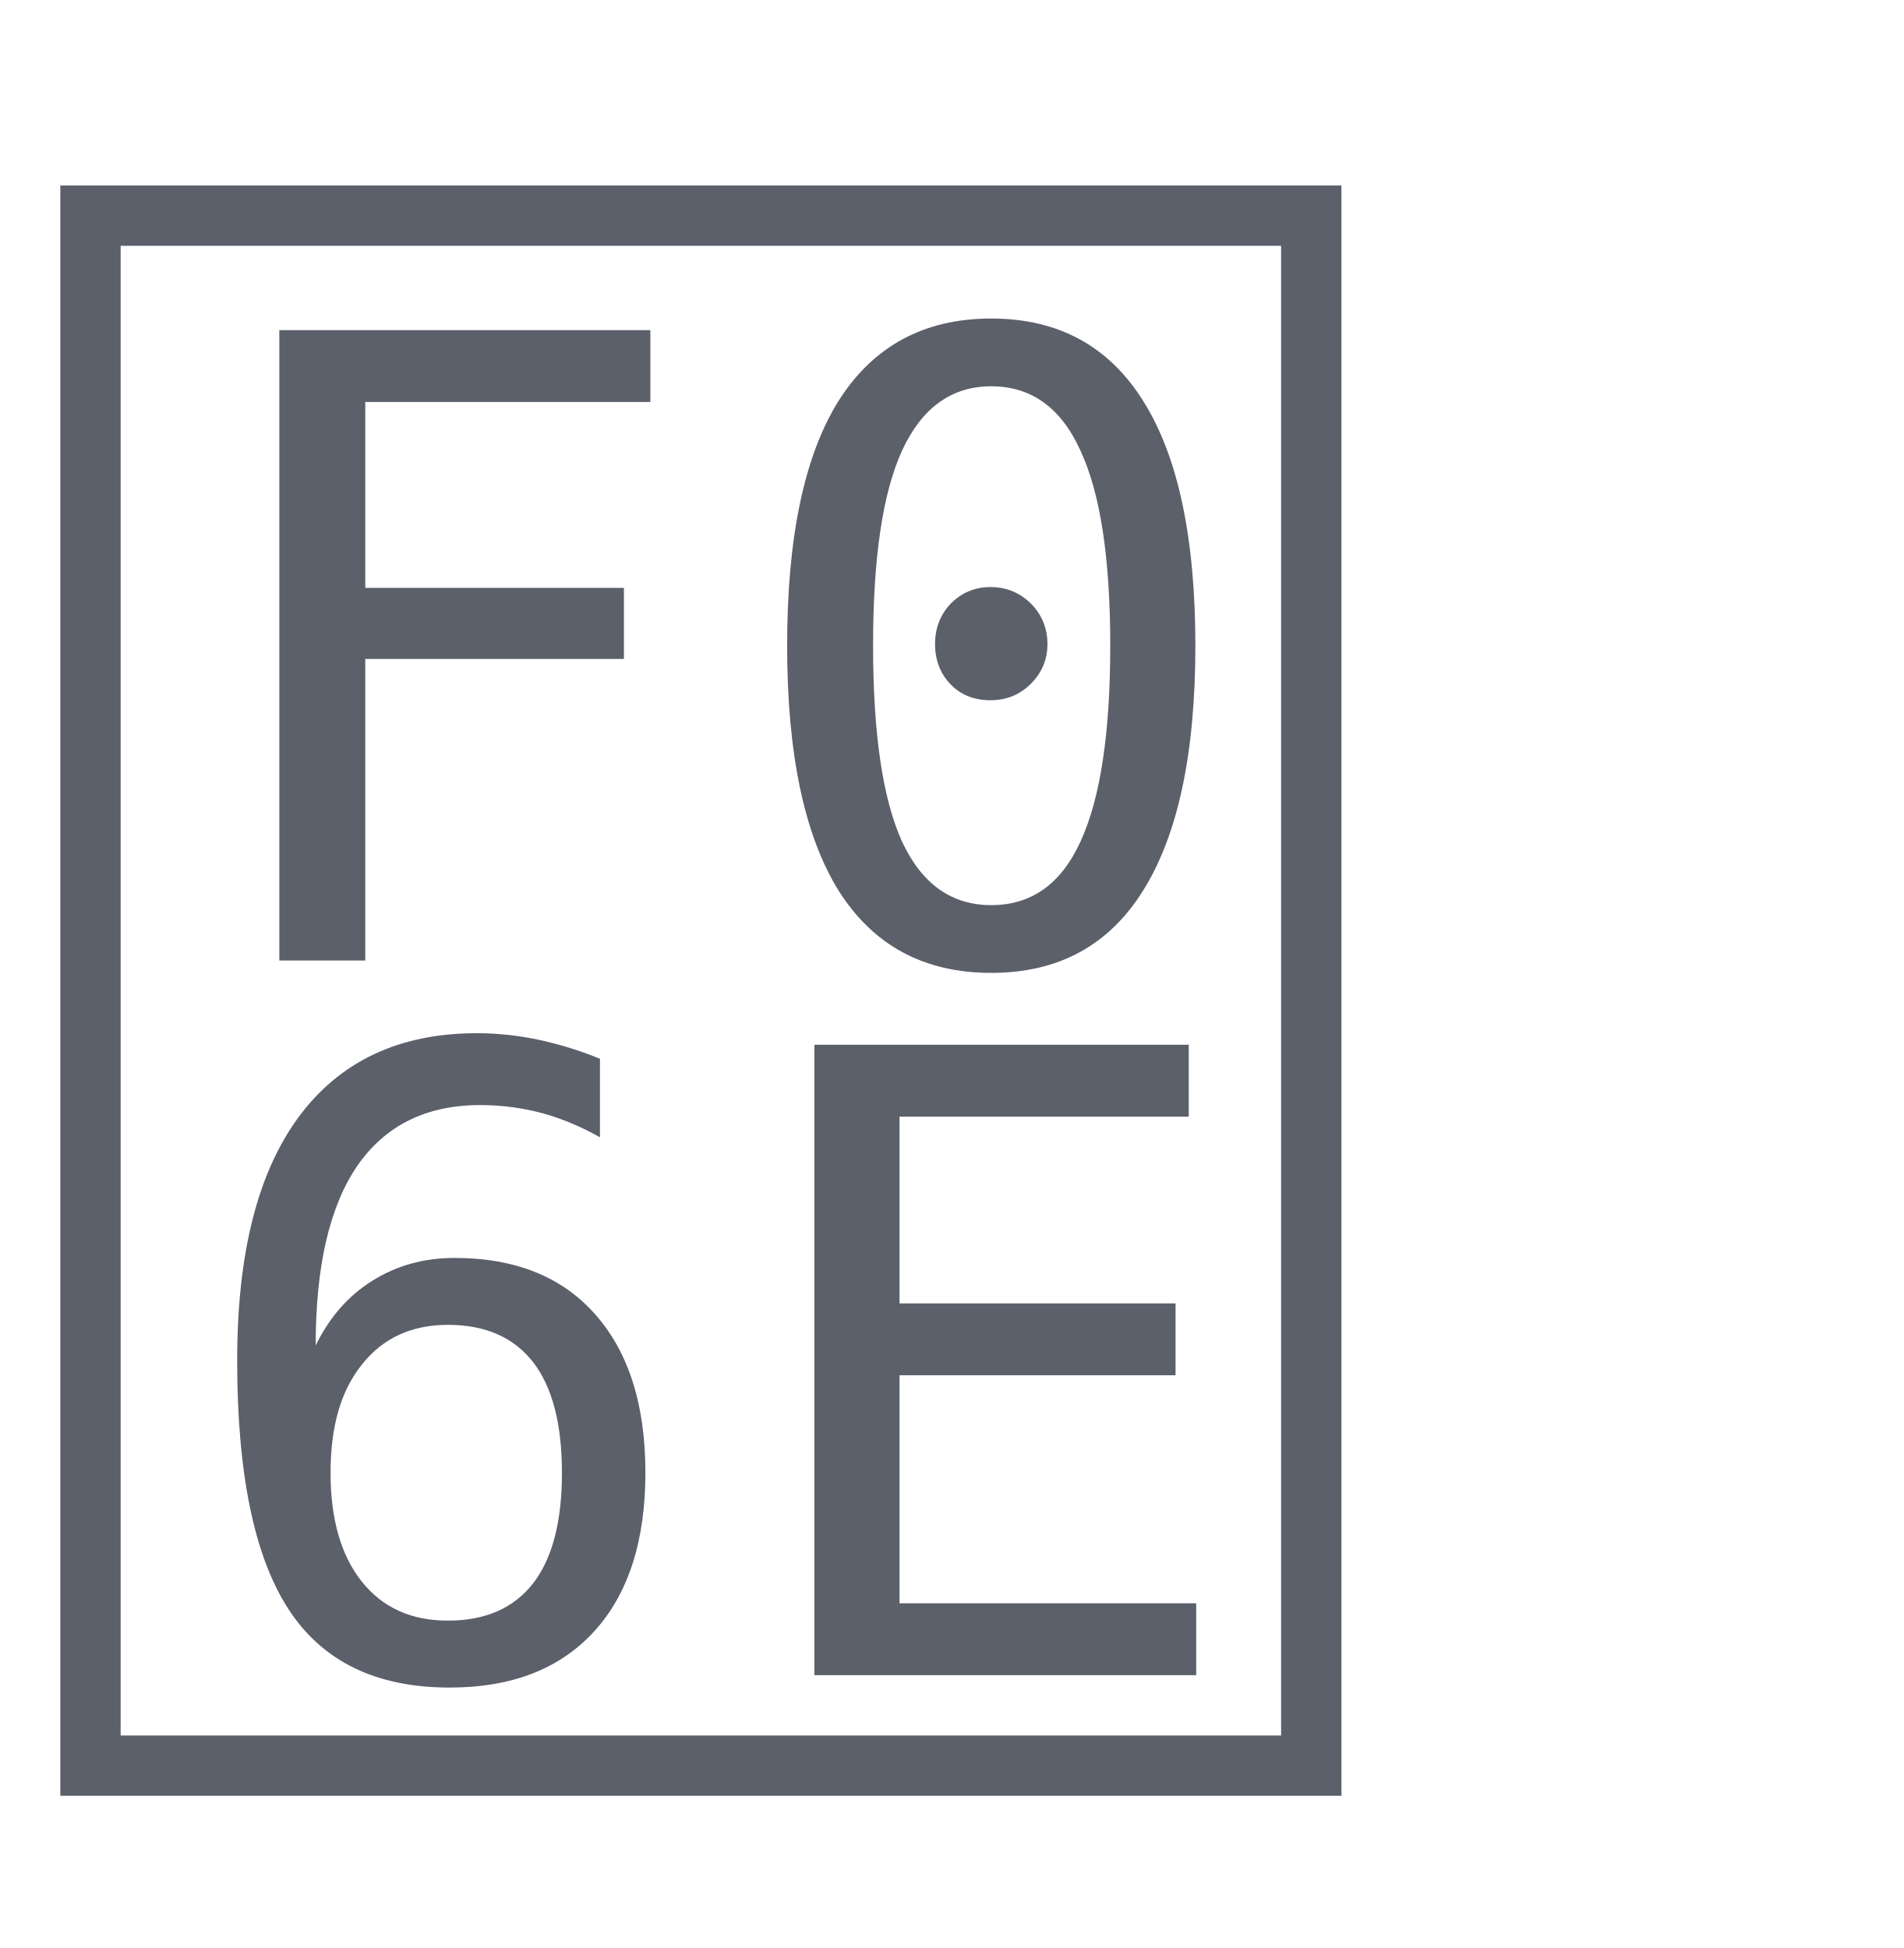
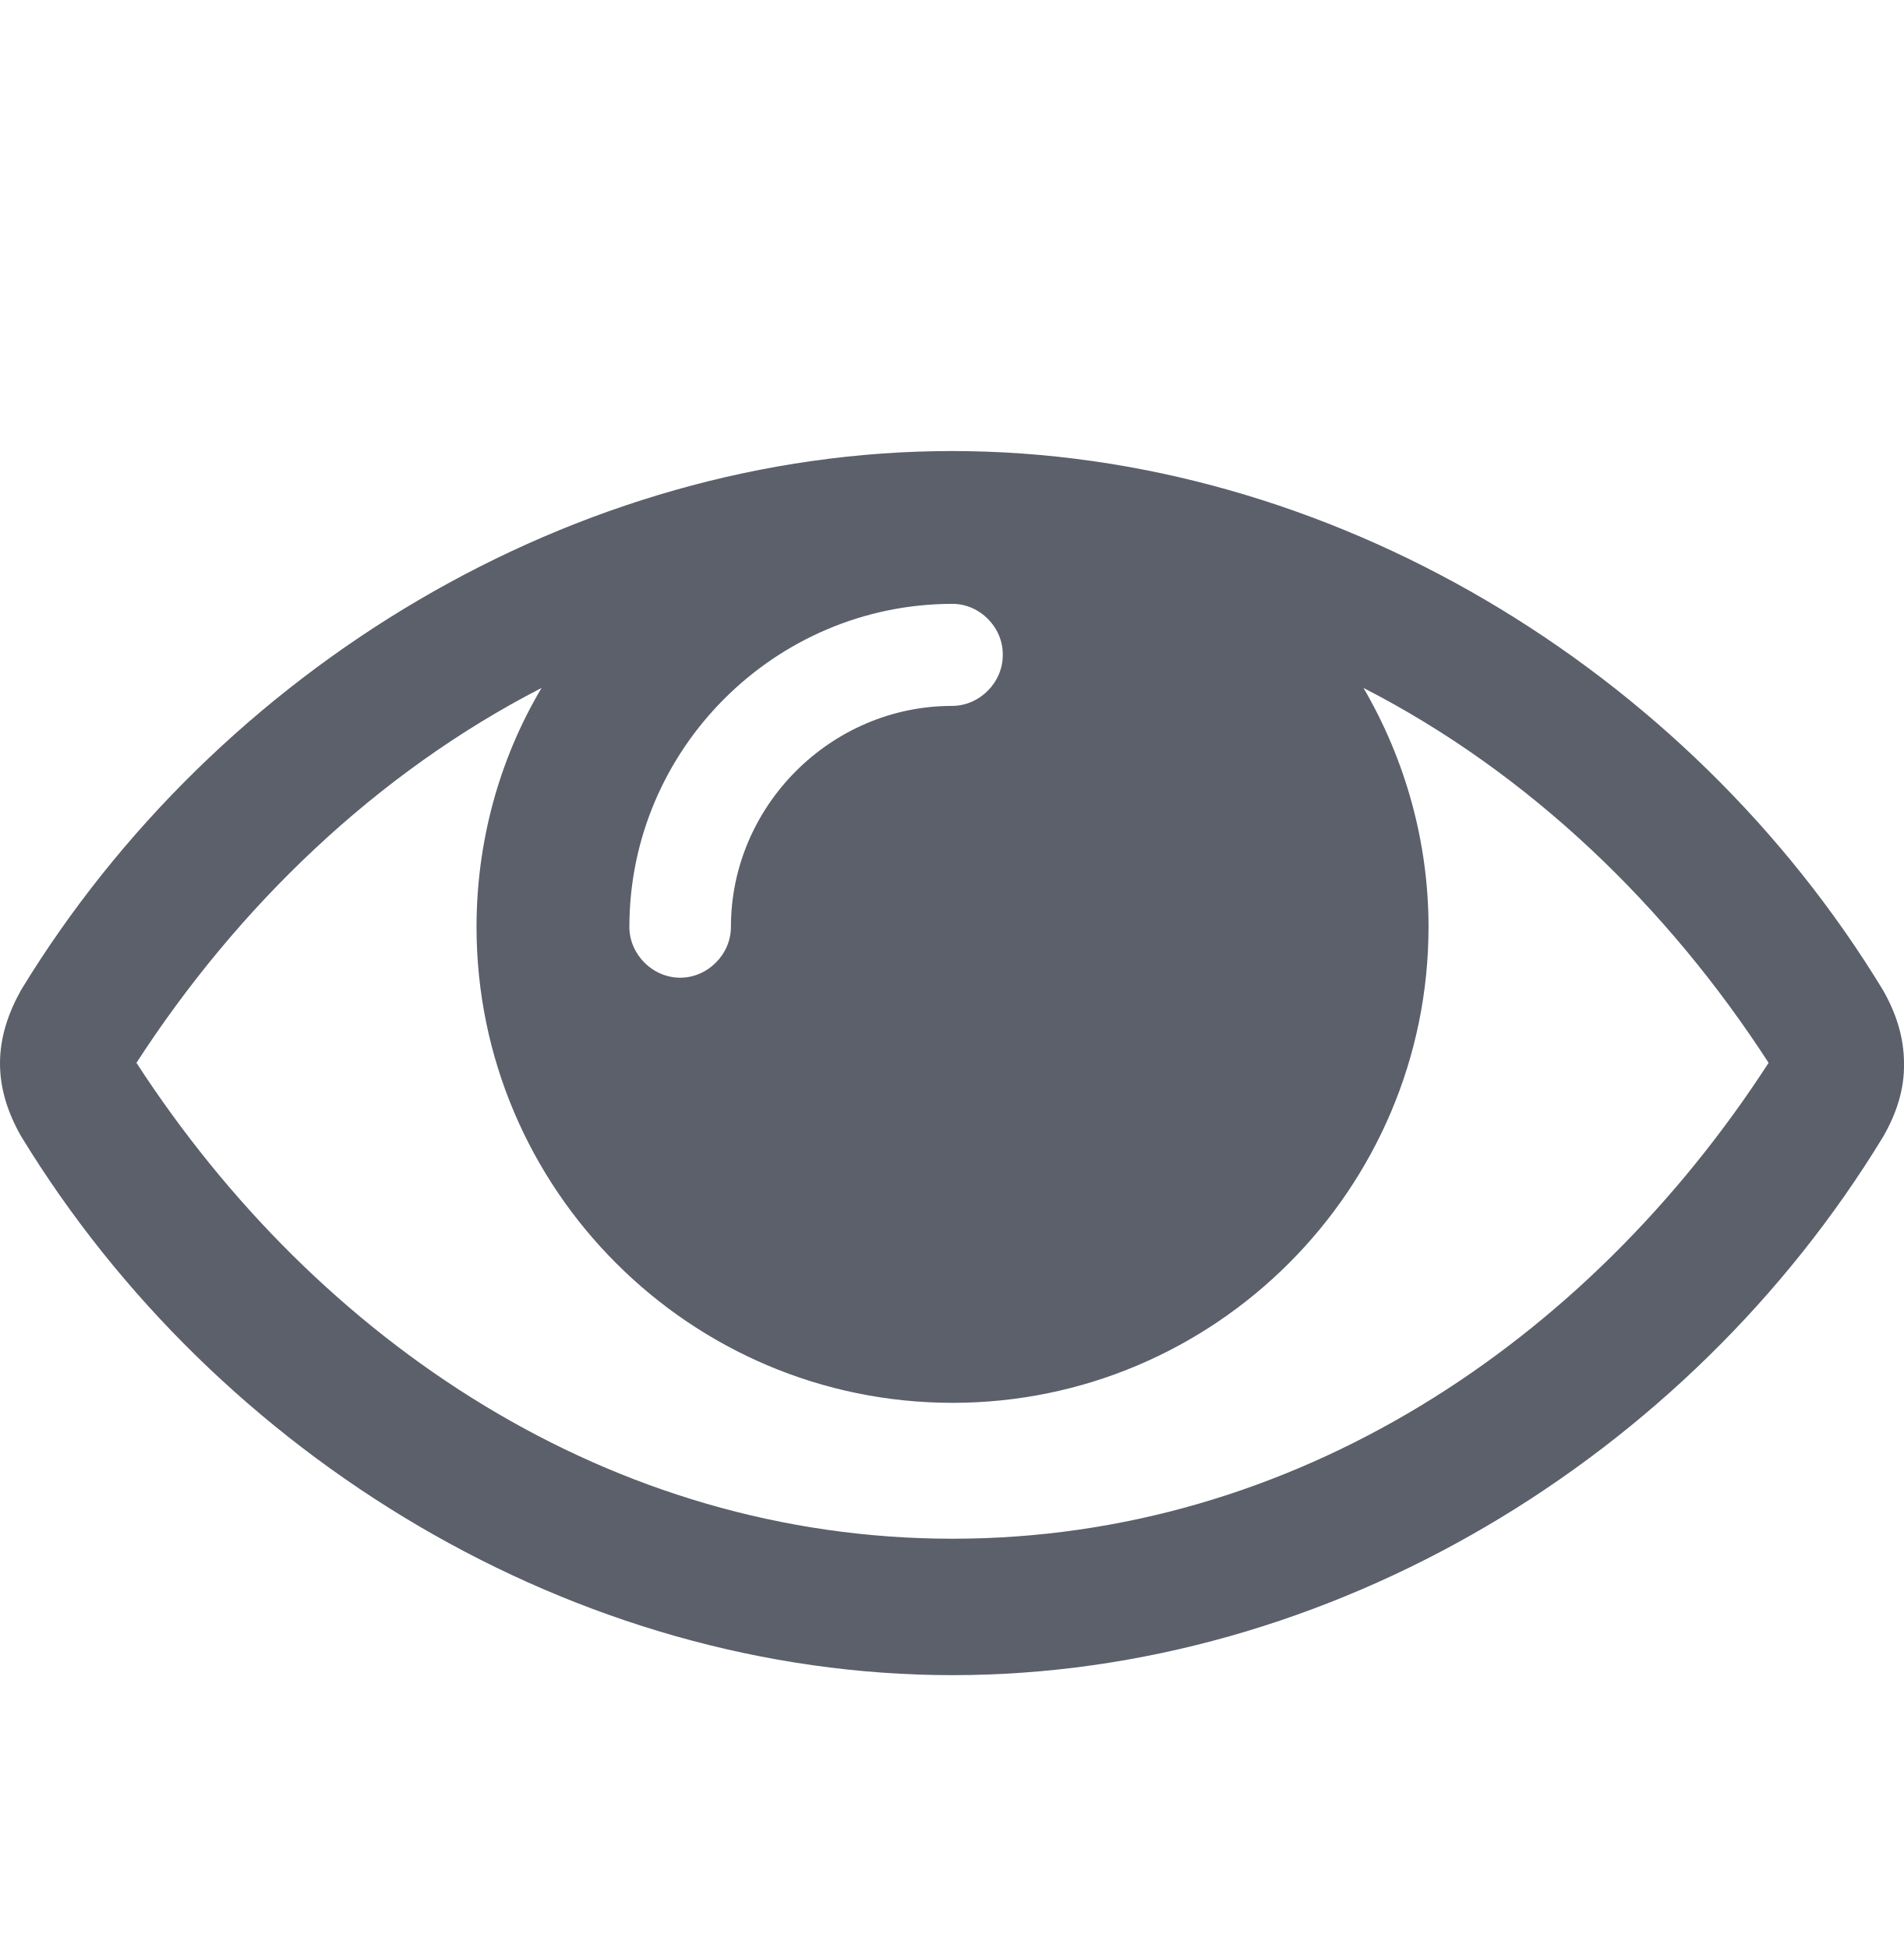
<svg xmlns="http://www.w3.org/2000/svg" version="1.1" id="Alerts" x="0px" y="0px" viewBox="0 0 36 36.84" style="enable-background:new 0 0 36 36.84;" xml:space="preserve">
  <style type="text/css">
	.st0{fill:#5B606B;}
- 	.st1{font-family:'FontAwesome';}
- 	.st2{font-size:36px;}
</style>
-   <text transform="matrix(1 0 0 1 0 31.6802)" class="st0 st1 st2"></text>
+   <g>
+     <path class="st0" d="M35.61,21.49c-3.7,6.09-10.47,10.19-17.6,10.19S4.1,27.56,0.4,21.49C0.16,21.07,0,20.61,0,20.11   c0-0.5,0.16-0.96,0.4-1.39c3.7-6.07,10.47-10.19,17.6-10.19s13.91,4.12,17.6,10.19c0.24,0.42,0.4,0.88,0.4,1.39   C36.01,20.61,35.85,21.07,35.61,21.49z M25.78,13.01c0.8,1.37,1.23,2.93,1.23,4.52c0,4.96-4.04,9-9,9s-9-4.04-9-9   c0-1.59,0.42-3.16,1.23-4.52c-3.13,1.61-5.75,4.14-7.66,7.09c3.44,5.3,8.98,9,15.43,9s12-3.7,15.43-9   C31.53,17.15,28.92,14.62,25.78,13.01z M18.01,11.42c-3.36,0-6.11,2.75-6.11,6.11c0,0.52,0.44,0.96,0.96,0.96s0.96-0.44,0.96-0.96   c0-2.29,1.89-4.18,4.18-4.18c0.52,0,0.96-0.44,0.96-0.96C18.97,11.87,18.53,11.42,18.01,11.42z" />
+   </g>
</svg>
